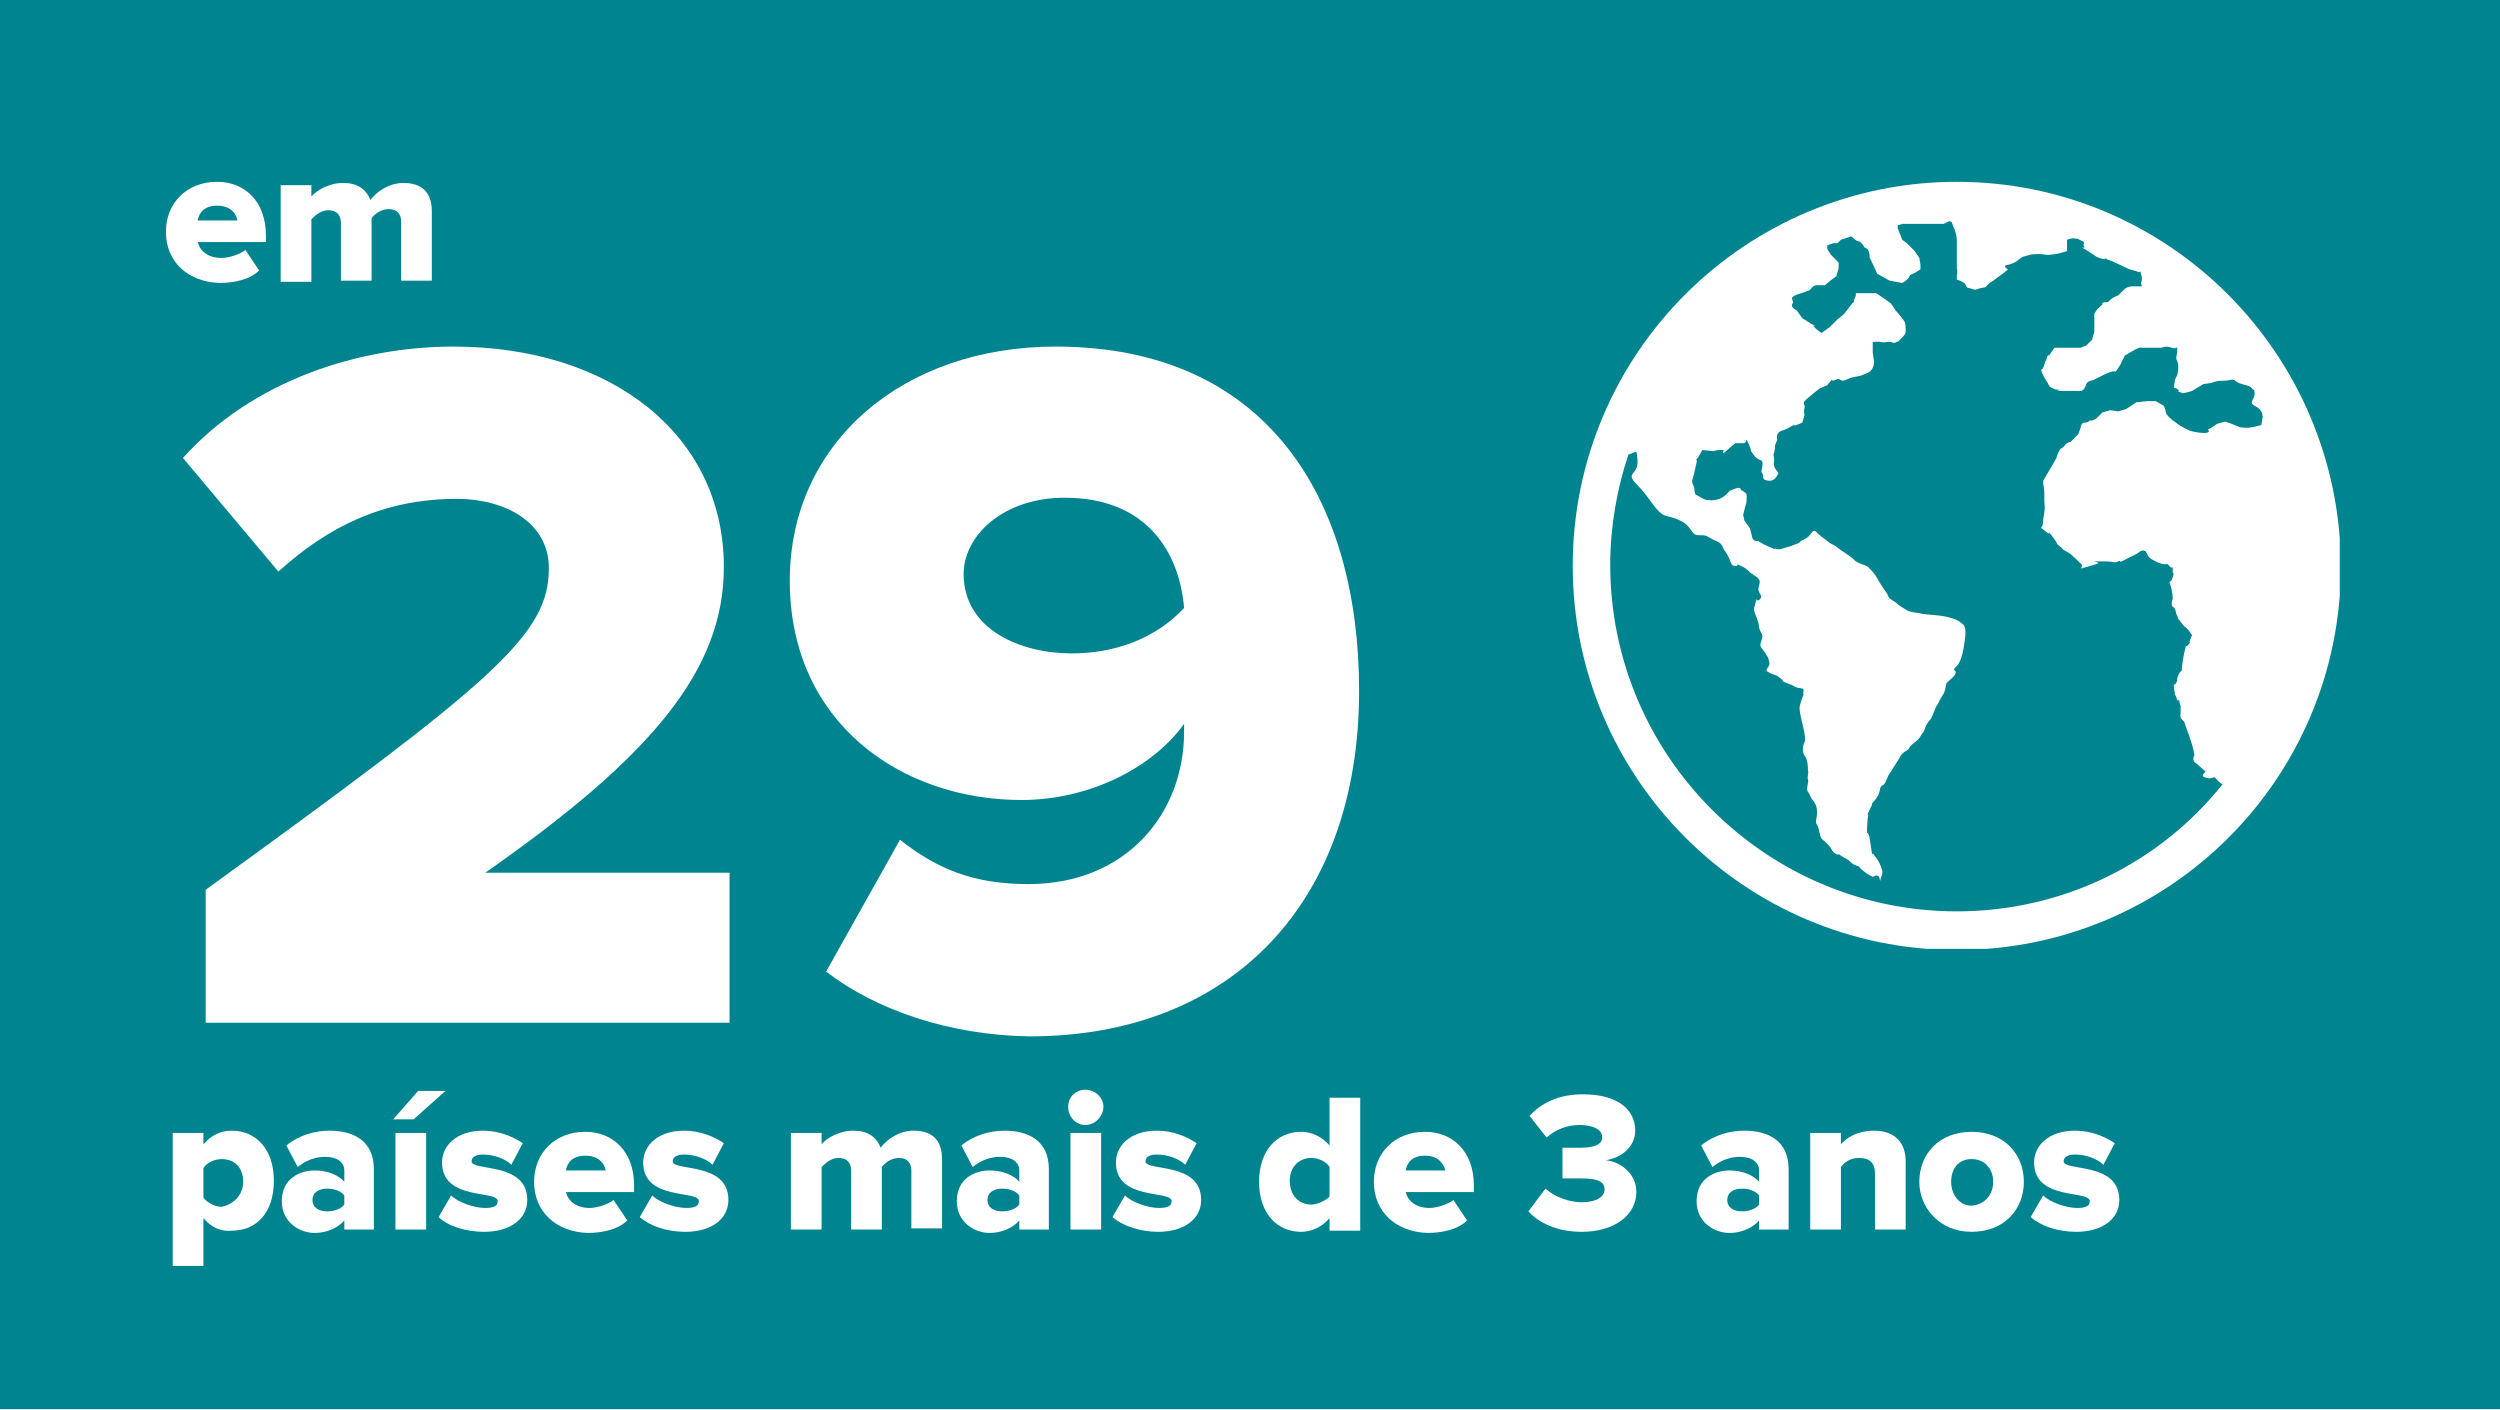
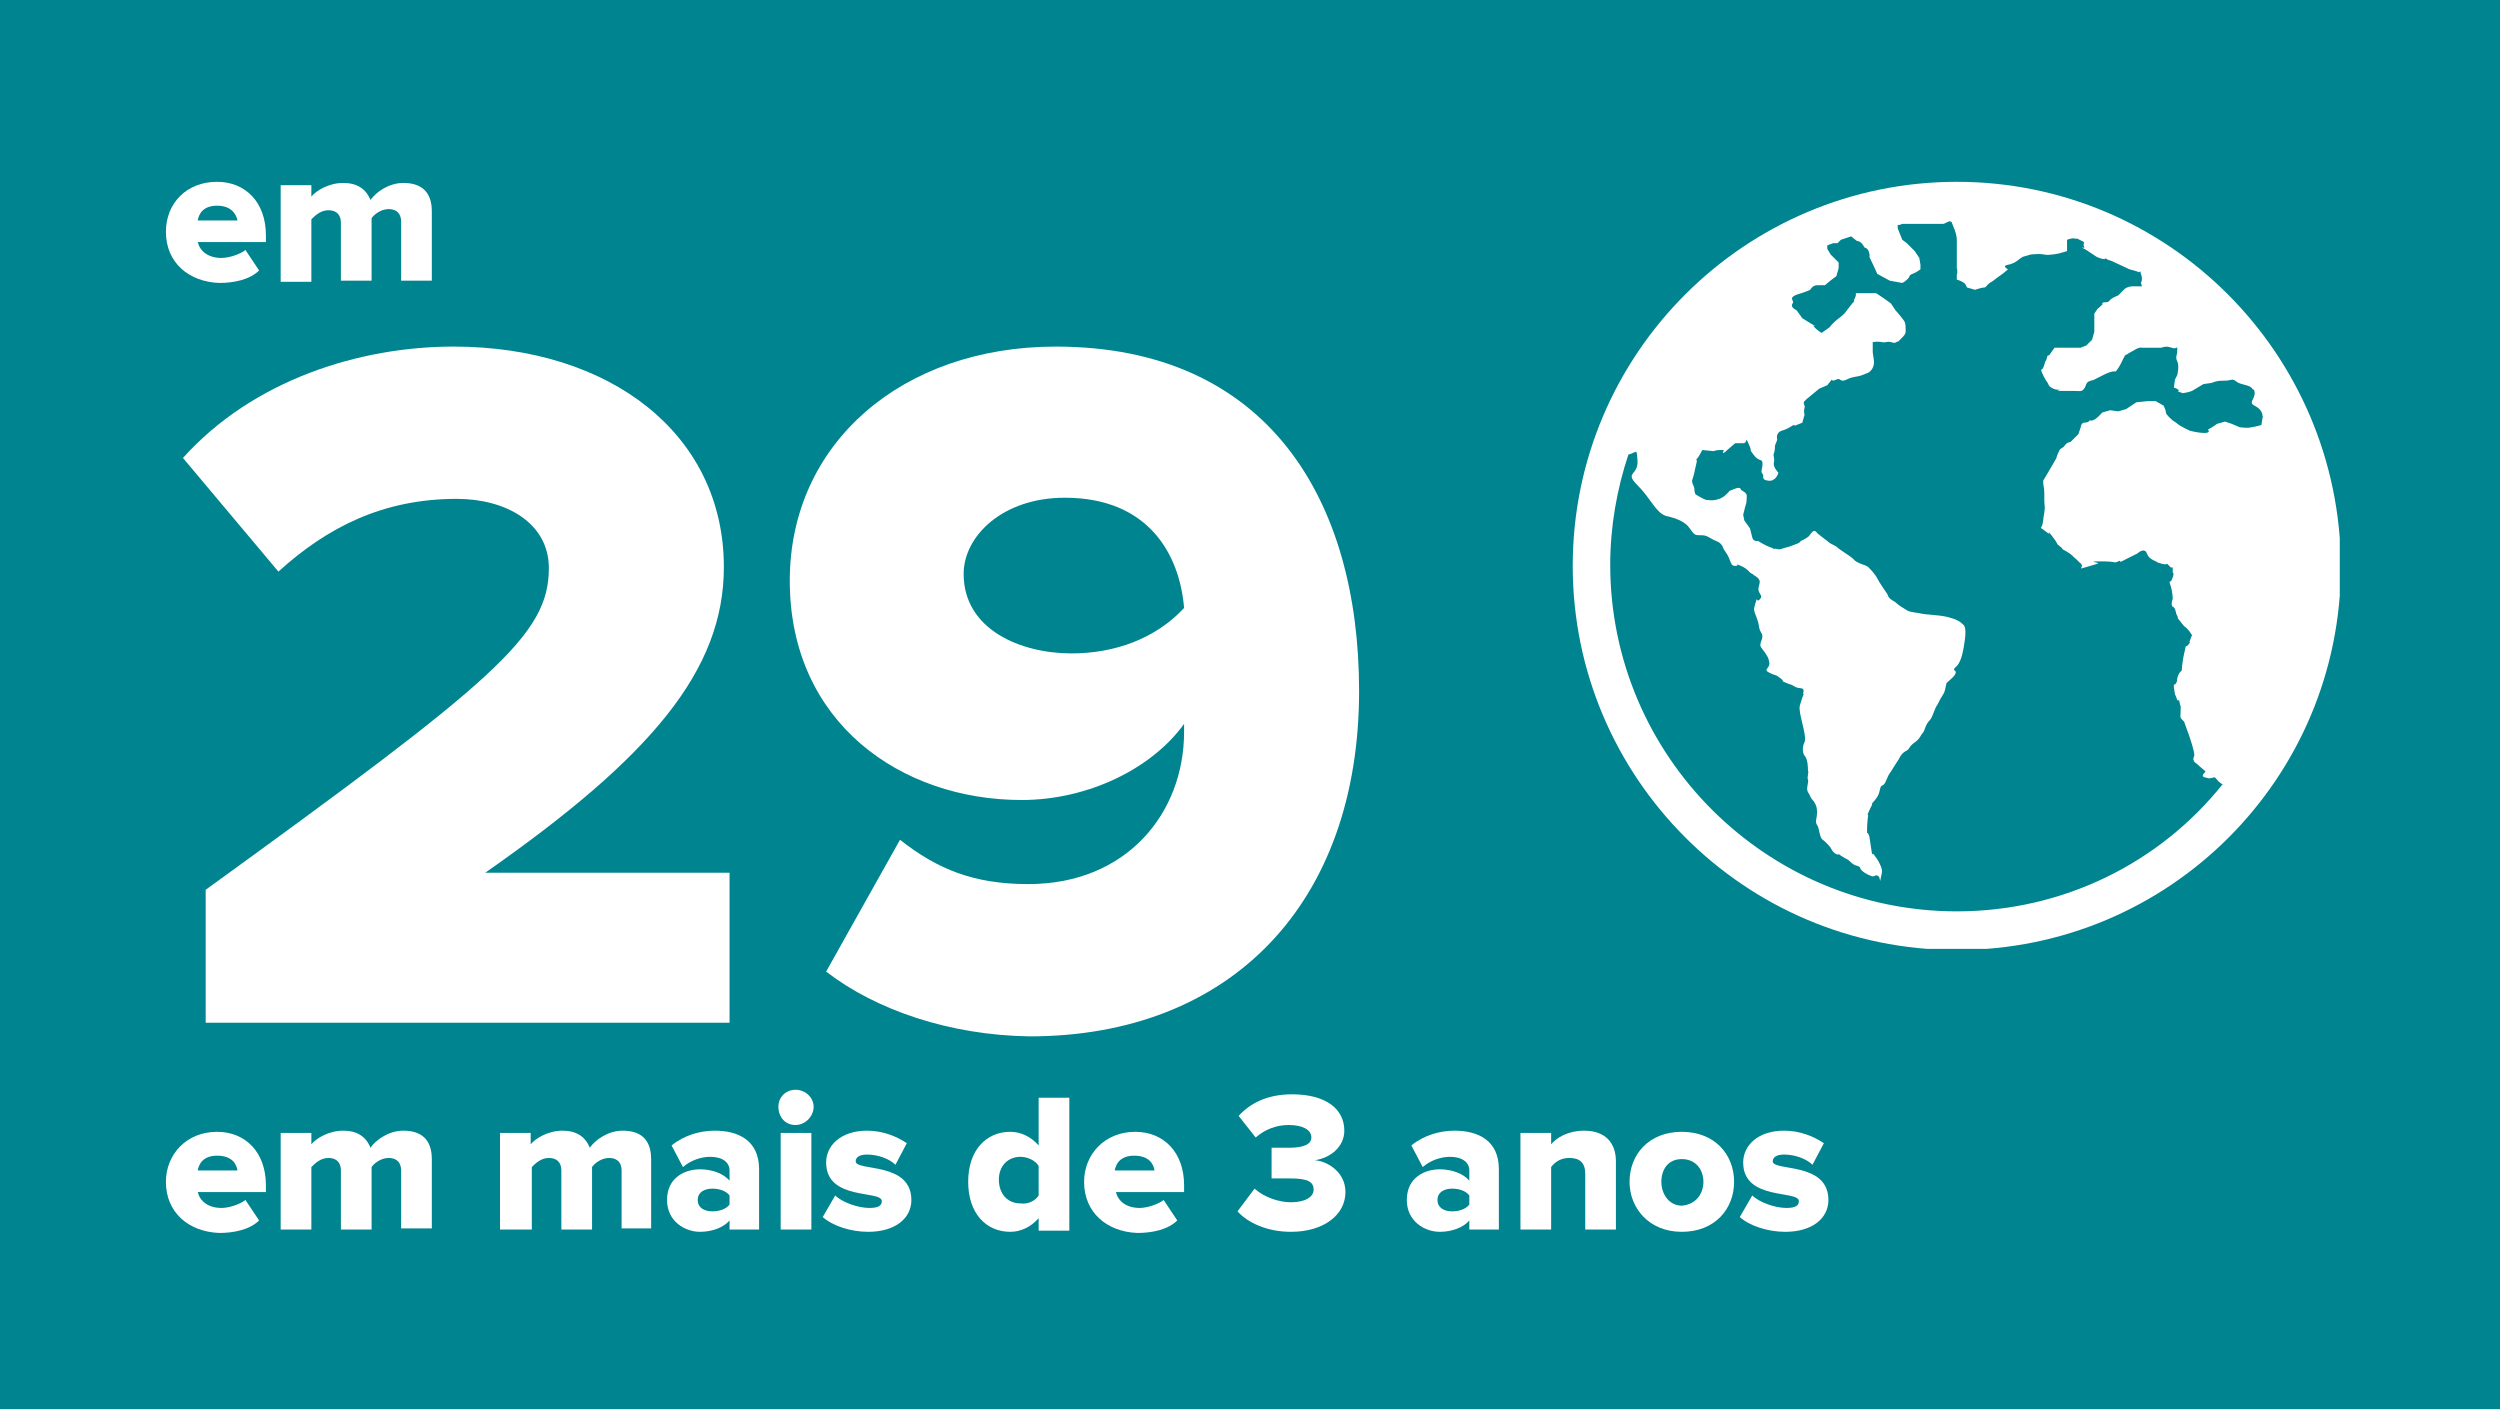
- <svg xmlns="http://www.w3.org/2000/svg" xmlns:xlink="http://www.w3.org/1999/xlink" version="1.1" id="Layer_1" x="0px" y="0px" viewBox="0 0 220 124" style="enable-background:new 0 0 220 124;" xml:space="preserve">
-   <style type="text/css">
- 	.st0{fill:#008590;}
- 	.st1{fill:#FFFFFF;}
- 	.st2{clip-path:url(#SVGID_2_);fill:#FFFFFF;}
- </style>
-   <rect x="0" class="st0" width="220" height="124" />
+ <svg xmlns="http://www.w3.org/2000/svg" xmlns:xlink="http://www.w3.org/1999/xlink" version="1.1" id="Layer_1" x="0px" y="0px" width="220px" height="124px" viewBox="0 0 220 124" enable-background="new 0 0 220 124" xml:space="preserve">
+   <rect x="0" fill="#008590" width="220" height="124" />
  <g>
-     <path class="st1" d="M18.1,90.1V78.3C43.5,59.9,48.3,55.9,48.3,50c0-4-3.8-6.1-8.1-6.1c-6.5,0-11.4,2.5-15.7,6.4l-8.4-10   c6.2-6.9,15.6-9.8,23.8-9.8c13.8,0,23.8,7.7,23.8,19.4c0,9.1-6.4,16.7-21,26.9h21.5v13.2H18.1z" />
-     <path class="st1" d="M72.7,85.5l6.5-11.6c3.3,2.6,6.5,3.9,11.3,3.9c8.6,0,13.7-6.2,13.7-13.4v-0.7c-2.8,3.9-8.4,6.7-14.3,6.7   c-10.6,0-20.4-6.8-20.4-19.3c0-12.1,9.9-20.6,23.4-20.6c18.6,0,26.7,13.4,26.7,30.3c0,18.7-11.3,30.4-29,30.4   C83.6,91.1,77.1,88.9,72.7,85.5z M104.2,53.5c-0.4-4.8-3.2-9.7-10.5-9.7c-5.5,0-8.9,3.4-8.9,6.7c0,4.9,5,7,9.5,7   C98.1,57.5,101.7,56.2,104.2,53.5z" />
+     <path fill="#FFFFFF" d="M18.1,90.1V78.3C43.5,59.9,48.3,55.9,48.3,50c0-4-3.8-6.1-8.1-6.1c-6.5,0-11.4,2.5-15.7,6.4l-8.4-10   c6.2-6.9,15.6-9.8,23.8-9.8c13.8,0,23.8,7.7,23.8,19.4c0,9.1-6.4,16.7-21,26.9h21.5v13.2H18.1z" />
+     <path fill="#FFFFFF" d="M72.7,85.5l6.5-11.6c3.3,2.6,6.5,3.9,11.3,3.9c8.6,0,13.7-6.2,13.7-13.4v-0.7c-2.8,3.9-8.4,6.7-14.3,6.7   c-10.6,0-20.4-6.8-20.4-19.3c0-12.1,9.9-20.6,23.4-20.6c18.6,0,26.7,13.4,26.7,30.3c0,18.7-11.3,30.4-29,30.4   C83.6,91.1,77.1,88.9,72.7,85.5z M104.2,53.5c-0.4-4.8-3.2-9.7-10.5-9.7c-5.5,0-8.9,3.4-8.9,6.7c0,4.9,5,7,9.5,7   C98.1,57.5,101.7,56.2,104.2,53.5z" />
  </g>
  <g>
-     <path class="st1" d="M14.6,20.4c0-2.5,1.8-4.4,4.5-4.4c2.5,0,4.3,1.8,4.3,4.7v0.6h-6c0.2,0.8,0.9,1.4,2.1,1.4   c0.6,0,1.6-0.3,2.1-0.7l1.2,1.8c-0.8,0.8-2.2,1.1-3.5,1.1C16.6,24.8,14.6,23.1,14.6,20.4z M19.1,18.1c-1.2,0-1.6,0.7-1.7,1.3h3.5   C20.8,18.9,20.4,18.1,19.1,18.1z" />
-     <path class="st1" d="M35.3,24.6v-5.1c0-0.6-0.3-1.1-1.1-1.1c-0.7,0-1.3,0.5-1.5,0.8v5.5h-2.7v-5.1c0-0.6-0.3-1.1-1.1-1.1   c-0.7,0-1.2,0.5-1.5,0.8v5.5h-2.7v-8.5h2.7v1c0.4-0.5,1.5-1.2,2.8-1.2c1.2,0,2,0.5,2.4,1.5c0.5-0.7,1.6-1.5,2.9-1.5   c1.6,0,2.5,0.8,2.5,2.5v6.1H35.3z" />
+     <path fill="#FFFFFF" d="M14.6,20.4c0-2.5,1.8-4.4,4.5-4.4c2.5,0,4.3,1.8,4.3,4.7v0.6h-6c0.2,0.8,0.9,1.4,2.1,1.4   c0.6,0,1.6-0.3,2.1-0.7l1.2,1.8c-0.8,0.8-2.2,1.1-3.5,1.1C16.6,24.8,14.6,23.1,14.6,20.4z M19.1,18.1c-1.2,0-1.6,0.7-1.7,1.3h3.5   C20.8,18.9,20.4,18.1,19.1,18.1z" />
+     <path fill="#FFFFFF" d="M35.3,24.6v-5.1c0-0.6-0.3-1.1-1.1-1.1c-0.7,0-1.3,0.5-1.5,0.8v5.5h-2.7v-5.1c0-0.6-0.3-1.1-1.1-1.1   c-0.7,0-1.2,0.5-1.5,0.8v5.5h-2.7v-8.5h2.7v1c0.4-0.5,1.5-1.2,2.8-1.2c1.2,0,2,0.5,2.4,1.5c0.5-0.7,1.6-1.5,2.9-1.5   c1.6,0,2.5,0.8,2.5,2.5v6.1H35.3z" />
  </g>
  <g>
-     <path class="st1" d="M17.9,107.2v4.2h-2.7V99.7h2.7v1c0.7-0.8,1.5-1.2,2.5-1.2c2.1,0,3.7,1.6,3.7,4.4c0,2.9-1.6,4.4-3.7,4.4   C19.4,108.4,18.6,108,17.9,107.2z M21.4,104c0-1.3-0.8-2-1.9-2c-0.6,0-1.3,0.3-1.6,0.8v2.6c0.3,0.4,1,0.8,1.6,0.8   C20.5,106,21.4,105.2,21.4,104z" />
-     <path class="st1" d="M30.3,108.2v-0.8c-0.5,0.6-1.5,1.1-2.6,1.1c-1.3,0-2.9-0.9-2.9-2.8c0-2,1.6-2.7,2.9-2.7c1.1,0,2.1,0.4,2.6,1   V103c0-0.7-0.6-1.2-1.7-1.2c-0.8,0-1.7,0.3-2.4,0.9l-1-1.9c1.1-0.9,2.5-1.3,3.8-1.3c2,0,3.9,0.8,3.9,3.4v5.3H30.3z M30.3,106v-0.8   c-0.3-0.4-0.9-0.6-1.5-0.6c-0.7,0-1.3,0.3-1.3,1s0.6,1,1.3,1C29.4,106.6,30,106.4,30.3,106z" />
-     <path class="st1" d="M36.4,98.5h-1.8l2.2-2.5h2.4L36.4,98.5z M34.8,108.2v-8.5h2.7v8.5H34.8z" />
-     <path class="st1" d="M38.6,107.1l1.1-1.9c0.6,0.6,2,1.1,3,1.1c0.8,0,1.1-0.2,1.1-0.6c0-1-4.9,0-4.9-3.4c0-1.5,1.3-2.8,3.6-2.8   c1.4,0,2.6,0.5,3.5,1.1l-1,1.9c-0.5-0.5-1.5-0.9-2.5-0.9c-0.6,0-1,0.2-1,0.6c0,0.9,4.9,0,4.9,3.4c0,1.6-1.4,2.8-3.8,2.8   C41,108.4,39.4,107.9,38.6,107.1z" />
-     <path class="st1" d="M47,104c0-2.5,1.8-4.4,4.5-4.4c2.5,0,4.3,1.8,4.3,4.7v0.6h-6c0.2,0.8,0.9,1.4,2.1,1.4c0.6,0,1.6-0.3,2.1-0.7   l1.2,1.8c-0.8,0.8-2.2,1.1-3.5,1.1C49,108.4,47,106.7,47,104z M51.5,101.7c-1.2,0-1.6,0.7-1.7,1.3h3.5   C53.2,102.4,52.7,101.7,51.5,101.7z" />
-     <path class="st1" d="M56.3,107.1l1.1-1.9c0.6,0.6,2,1.1,3,1.1c0.8,0,1.1-0.2,1.1-0.6c0-1-4.9,0-4.9-3.4c0-1.5,1.3-2.8,3.6-2.8   c1.4,0,2.6,0.5,3.5,1.1l-1,1.9c-0.5-0.5-1.5-0.9-2.5-0.9c-0.6,0-1,0.2-1,0.6c0,0.9,4.9,0,4.9,3.4c0,1.6-1.4,2.8-3.8,2.8   C58.7,108.4,57.2,107.9,56.3,107.1z" />
-     <path class="st1" d="M80.2,108.2V103c0-0.6-0.3-1.1-1.1-1.1c-0.7,0-1.3,0.5-1.5,0.8v5.5h-2.7V103c0-0.6-0.3-1.1-1.1-1.1   c-0.7,0-1.2,0.5-1.5,0.8v5.5h-2.7v-8.5h2.7v1c0.4-0.5,1.5-1.2,2.8-1.2c1.2,0,2,0.5,2.4,1.5c0.5-0.7,1.6-1.5,2.9-1.5   c1.6,0,2.5,0.8,2.5,2.5v6.1H80.2z" />
-     <path class="st1" d="M89.7,108.2v-0.8c-0.5,0.6-1.5,1.1-2.6,1.1c-1.3,0-2.9-0.9-2.9-2.8c0-2,1.6-2.7,2.9-2.7c1.1,0,2.1,0.4,2.6,1   V103c0-0.7-0.6-1.2-1.7-1.2c-0.8,0-1.7,0.3-2.4,0.9l-1-1.9c1.1-0.9,2.5-1.3,3.8-1.3c2,0,3.9,0.8,3.9,3.4v5.3H89.7z M89.7,106v-0.8   c-0.3-0.4-0.9-0.6-1.5-0.6c-0.7,0-1.3,0.3-1.3,1s0.6,1,1.3,1C88.8,106.6,89.4,106.4,89.7,106z" />
-     <path class="st1" d="M94,97.4c0-0.9,0.7-1.5,1.5-1.5c0.9,0,1.6,0.7,1.6,1.5S96.4,99,95.5,99C94.7,99,94,98.3,94,97.4z M94.2,108.2   v-8.5h2.7v8.5H94.2z" />
-     <path class="st1" d="M97.9,107.1l1.1-1.9c0.6,0.6,2,1.1,3,1.1c0.8,0,1.1-0.2,1.1-0.6c0-1-4.9,0-4.9-3.4c0-1.5,1.3-2.8,3.6-2.8   c1.4,0,2.6,0.5,3.5,1.1l-1,1.9c-0.5-0.5-1.5-0.9-2.5-0.9c-0.6,0-1,0.2-1,0.6c0,0.9,4.9,0,4.9,3.4c0,1.6-1.4,2.8-3.8,2.8   C100.4,108.4,98.8,107.9,97.9,107.1z" />
-     <path class="st1" d="M117,108.2v-1c-0.7,0.8-1.6,1.2-2.5,1.2c-2.1,0-3.7-1.6-3.7-4.4c0-2.8,1.6-4.4,3.7-4.4c0.9,0,1.8,0.4,2.5,1.2   v-4.2h2.7v11.7H117z M117,105.3v-2.6c-0.3-0.5-1-0.8-1.6-0.8c-1.1,0-1.9,0.8-1.9,2c0,1.3,0.8,2.1,1.9,2.1   C115.9,106,116.6,105.7,117,105.3z" />
-     <path class="st1" d="M120.9,104c0-2.5,1.8-4.4,4.5-4.4c2.5,0,4.3,1.8,4.3,4.7v0.6h-6c0.2,0.8,0.9,1.4,2.1,1.4   c0.6,0,1.6-0.3,2.1-0.7l1.2,1.8c-0.8,0.8-2.2,1.1-3.5,1.1C122.9,108.4,120.9,106.7,120.9,104z M125.4,101.7c-1.2,0-1.6,0.7-1.7,1.3   h3.5C127,102.4,126.6,101.7,125.4,101.7z" />
-     <path class="st1" d="M134.5,106.6l1.5-2c0.9,0.8,2.2,1.2,3.2,1.2c1.3,0,2-0.5,2-1.1c0-0.7-0.5-1-2.1-1c-0.5,0-1.4,0-1.6,0V101   c0.2,0,1.1,0,1.6,0c1.2,0,1.9-0.3,1.9-0.9c0-0.7-0.8-1.1-2-1.1c-1.1,0-2.1,0.4-2.9,1.1l-1.5-1.9c1-1.1,2.5-1.9,4.7-1.9   c3,0,4.6,1.3,4.6,3.2c0,1.4-1.2,2.4-2.6,2.6c1.2,0.1,2.7,1.1,2.7,2.8c0,2-1.9,3.5-4.8,3.5C137,108.4,135.4,107.6,134.5,106.6z" />
-     <path class="st1" d="M154.8,108.2v-0.8c-0.5,0.6-1.5,1.1-2.6,1.1c-1.3,0-2.9-0.9-2.9-2.8c0-2,1.6-2.7,2.9-2.7c1.1,0,2.1,0.4,2.6,1   V103c0-0.7-0.6-1.2-1.7-1.2c-0.8,0-1.7,0.3-2.4,0.9l-1-1.9c1.1-0.9,2.5-1.3,3.8-1.3c2,0,3.9,0.8,3.9,3.4v5.3H154.8z M154.8,106   v-0.8c-0.3-0.4-0.9-0.6-1.5-0.6c-0.7,0-1.3,0.3-1.3,1s0.6,1,1.3,1C153.9,106.6,154.5,106.4,154.8,106z" />
-     <path class="st1" d="M165,108.2v-4.9c0-1-0.5-1.4-1.4-1.4c-0.8,0-1.3,0.4-1.6,0.8v5.5h-2.7v-8.5h2.7v1c0.5-0.6,1.5-1.2,2.9-1.2   c1.9,0,2.8,1.1,2.8,2.7v6H165z" />
-     <path class="st1" d="M168.9,104c0-2.4,1.7-4.4,4.6-4.4c2.9,0,4.6,2,4.6,4.4c0,2.4-1.7,4.4-4.6,4.4   C170.7,108.4,168.9,106.3,168.9,104z M175.4,104c0-1.1-0.7-2-1.9-2c-1.2,0-1.8,0.9-1.8,2c0,1.1,0.7,2.1,1.8,2.1   C174.7,106,175.4,105.1,175.4,104z" />
-     <path class="st1" d="M178.7,107.1l1.1-1.9c0.6,0.6,2,1.1,3,1.1c0.8,0,1.1-0.2,1.1-0.6c0-1-4.9,0-4.9-3.4c0-1.5,1.3-2.8,3.6-2.8   c1.4,0,2.6,0.5,3.5,1.1l-1,1.9c-0.5-0.5-1.5-0.9-2.5-0.9c-0.6,0-1,0.2-1,0.6c0,0.9,4.9,0,4.9,3.4c0,1.6-1.4,2.8-3.8,2.8   C181.1,108.4,179.6,107.9,178.7,107.1z" />
+     <path fill="#FFFFFF" d="M14.6,104c0-2.4,1.8-4.4,4.5-4.4c2.5,0,4.3,1.8,4.3,4.7v0.6h-6c0.2,0.8,0.9,1.4,2.1,1.4   c0.6,0,1.6-0.3,2.1-0.7l1.2,1.8c-0.8,0.8-2.2,1.1-3.5,1.1C16.6,108.4,14.6,106.7,14.6,104z M19.1,101.7c-1.2,0-1.6,0.7-1.7,1.3h3.5   C20.8,102.4,20.4,101.7,19.1,101.7z" />
+     <path fill="#FFFFFF" d="M35.3,108.2V103c0-0.6-0.3-1.1-1.1-1.1c-0.7,0-1.3,0.5-1.5,0.8v5.5h-2.7V103c0-0.6-0.3-1.1-1.1-1.1   c-0.7,0-1.2,0.5-1.5,0.8v5.5h-2.7v-8.5h2.7v1c0.4-0.5,1.5-1.2,2.8-1.2c1.2,0,2,0.5,2.4,1.5c0.5-0.7,1.6-1.5,2.9-1.5   c1.6,0,2.5,0.8,2.5,2.5v6.1H35.3z" />
+     <path fill="#FFFFFF" d="M54.7,108.2V103c0-0.6-0.3-1.1-1.1-1.1c-0.7,0-1.3,0.5-1.5,0.8v5.5h-2.7V103c0-0.6-0.3-1.1-1.1-1.1   c-0.7,0-1.2,0.5-1.5,0.8v5.5H44v-8.5h2.7v1c0.4-0.5,1.5-1.2,2.8-1.2c1.2,0,2,0.5,2.4,1.5c0.5-0.7,1.6-1.5,2.9-1.5   c1.6,0,2.5,0.8,2.5,2.5v6.1H54.7z" />
+     <path fill="#FFFFFF" d="M64.2,108.2v-0.8c-0.5,0.6-1.5,1-2.6,1c-1.3,0-2.9-0.9-2.9-2.8c0-2,1.6-2.7,2.9-2.7c1.1,0,2.1,0.4,2.6,1   V103c0-0.7-0.6-1.2-1.7-1.2c-0.8,0-1.7,0.3-2.4,0.9l-1-1.9c1.1-0.9,2.5-1.3,3.8-1.3c2,0,3.9,0.8,3.9,3.4v5.3H64.2z M64.2,106v-0.8   c-0.3-0.4-0.9-0.6-1.5-0.6c-0.7,0-1.3,0.3-1.3,1s0.6,1,1.3,1C63.3,106.6,63.9,106.4,64.2,106z" />
+     <path fill="#FFFFFF" d="M68.5,97.4c0-0.9,0.7-1.5,1.5-1.5c0.9,0,1.6,0.7,1.6,1.5S70.9,99,70,99C69.1,99,68.5,98.3,68.5,97.4z    M68.7,108.2v-8.5h2.7v8.5H68.7z" />
+     <path fill="#FFFFFF" d="M72.4,107.1l1.1-1.9c0.6,0.6,2,1.1,3,1.1c0.8,0,1.1-0.2,1.1-0.6c0-1-4.9,0-4.9-3.4c0-1.5,1.3-2.8,3.6-2.8   c1.4,0,2.6,0.5,3.5,1.1l-1,1.9c-0.5-0.5-1.5-0.9-2.5-0.9c-0.6,0-1,0.2-1,0.6c0,0.9,4.9,0,4.9,3.4c0,1.6-1.4,2.8-3.8,2.8   C74.9,108.4,73.3,107.9,72.4,107.1z" />
+     <path fill="#FFFFFF" d="M91.4,108.2v-1c-0.7,0.8-1.6,1.2-2.5,1.2c-2.1,0-3.7-1.6-3.7-4.4c0-2.8,1.6-4.4,3.7-4.4   c0.9,0,1.8,0.4,2.5,1.2v-4.2h2.7v11.7H91.4z M91.4,105.2v-2.6c-0.3-0.5-1-0.8-1.6-0.8c-1.1,0-1.9,0.8-1.9,2c0,1.3,0.8,2.1,1.9,2.1   C90.4,106,91.1,105.7,91.4,105.2z" />
+     <path fill="#FFFFFF" d="M95.4,104c0-2.4,1.8-4.4,4.5-4.4c2.5,0,4.3,1.8,4.3,4.7v0.6h-6c0.2,0.8,0.9,1.4,2.1,1.4   c0.6,0,1.6-0.3,2.1-0.7l1.2,1.8c-0.8,0.8-2.2,1.1-3.5,1.1C97.4,108.4,95.4,106.7,95.4,104z M99.8,101.7c-1.2,0-1.6,0.7-1.7,1.3h3.5   C101.5,102.4,101.1,101.7,99.8,101.7z" />
+     <path fill="#FFFFFF" d="M108.9,106.6l1.5-2c0.9,0.8,2.2,1.2,3.2,1.2c1.3,0,2-0.5,2-1.1c0-0.7-0.5-1-2.1-1c-0.5,0-1.4,0-1.6,0V101   c0.2,0,1.1,0,1.6,0c1.2,0,1.9-0.3,1.9-0.9c0-0.7-0.8-1.1-2-1.1c-1.1,0-2.1,0.4-2.9,1.1l-1.5-1.9c1-1.1,2.5-1.9,4.7-1.9   c3,0,4.6,1.3,4.6,3.2c0,1.4-1.2,2.4-2.6,2.6c1.2,0.1,2.7,1.1,2.7,2.8c0,2-1.9,3.5-4.8,3.5C111.5,108.4,109.8,107.6,108.9,106.6z" />
+     <path fill="#FFFFFF" d="M129.3,108.2v-0.8c-0.5,0.6-1.5,1-2.6,1c-1.3,0-2.9-0.9-2.9-2.8c0-2,1.6-2.7,2.9-2.7c1.1,0,2.1,0.4,2.6,1   V103c0-0.7-0.6-1.2-1.7-1.2c-0.8,0-1.7,0.3-2.4,0.9l-1-1.9c1.1-0.9,2.5-1.3,3.8-1.3c2,0,3.9,0.8,3.9,3.4v5.3H129.3z M129.3,106   v-0.8c-0.3-0.4-0.9-0.6-1.5-0.6c-0.7,0-1.3,0.3-1.3,1s0.6,1,1.3,1C128.4,106.6,129,106.4,129.3,106z" />
+     <path fill="#FFFFFF" d="M139.5,108.2v-4.9c0-1-0.5-1.4-1.4-1.4c-0.8,0-1.3,0.4-1.6,0.8v5.5h-2.7v-8.5h2.7v1   c0.5-0.6,1.5-1.2,2.9-1.2c1.9,0,2.8,1.1,2.8,2.7v6H139.5z" />
+     <path fill="#FFFFFF" d="M143.4,104c0-2.4,1.7-4.4,4.6-4.4c2.9,0,4.6,2,4.6,4.4c0,2.4-1.7,4.4-4.6,4.4   C145.1,108.4,143.4,106.3,143.4,104z M149.9,104c0-1.1-0.7-2-1.9-2c-1.2,0-1.8,0.9-1.8,2c0,1.1,0.7,2.1,1.8,2.1   C149.2,106,149.9,105.1,149.9,104z" />
+     <path fill="#FFFFFF" d="M153.1,107.1l1.1-1.9c0.6,0.6,2,1.1,3,1.1c0.8,0,1.1-0.2,1.1-0.6c0-1-4.9,0-4.9-3.4c0-1.5,1.3-2.8,3.6-2.8   c1.4,0,2.6,0.5,3.5,1.1l-1,1.9c-0.5-0.5-1.5-0.9-2.5-0.9c-0.6,0-1,0.2-1,0.6c0,0.9,4.9,0,4.9,3.4c0,1.6-1.4,2.8-3.8,2.8   C155.6,108.4,154,107.9,153.1,107.1z" />
  </g>
  <g>
    <defs>
      <rect id="SVGID_1_" x="138.4" y="16" width="67.5" height="67.5" />
    </defs>
    <clipPath id="SVGID_2_">
-       <use xlink:href="#SVGID_1_" style="overflow:visible;" />
+       <use xlink:href="#SVGID_1_" overflow="visible" />
    </clipPath>
-     <path class="st2" d="M172.2,16c-18.6,0-33.8,15.1-33.8,33.8c0,18.6,15.1,33.8,33.8,33.8s33.8-15.1,33.8-33.8   C205.9,31.1,190.8,16,172.2,16 M172.2,80.2c-16.8,0-30.5-13.7-30.5-30.5c0-3.4,0.6-6.7,1.6-9.7c0.8-0.2,0.7-0.6,0.8,0.5   c0.1,1.4-1.2,1,0,2.2c1.2,1.2,1.6,2.4,2.5,2.7c0.9,0.2,1.7,0.5,2.1,1.1c0.4,0.6,0.5,0.6,0.9,0.6c0.5,0,0.5,0,1,0.3   c0.5,0.3,0.7,0.2,1,0.7c0.2,0.4-0.3-0.4,0.2,0.4c0.6,0.8,0.4,1.3,0.9,1.3c0.5,0-0.2-0.3,0.5,0c0.7,0.3,0.7,0.6,1,0.7   c0.2,0.2,0.4,0.2,0.6,0.5c0.2,0.3-0.2,0.7,0,1.1c0.2,0.4,0.3,0.4,0,0.7c-0.3,0.2-0.1-0.4-0.3,0.2c-0.2,0.7-0.2,0.6,0.1,1.4   c0.3,0.8,0.1,0.8,0.4,1.3c0.3,0.5-0.3,0.9,0,1.3c0.3,0.4-0.1-0.1,0.3,0.4c0.3,0.5,0.3,0.4,0.4,0.9c0.1,0.5-0.6,0.6,0,0.9   c0.6,0.3,0.5,0.1,1,0.5c0.5,0.4-0.2,0.1,0.5,0.4c0.7,0.3,0.2,0,0.7,0.3c0.5,0.3,0.9,0,0.8,0.5c-0.1,0.5,0.2-0.2-0.1,0.5   c-0.2,0.7-0.3,0.7-0.2,1.3c0.1,0.7,0.6,2.2,0.4,2.6c-0.2,0.4-0.2,0.9,0,1.2c0.3,0.3,0.3,1.1,0.3,1.3c0.1,0.2-0.1,0.6,0,0.8   c0.1,0.2-0.2,0.8,0,1.1c0.2,0.2,0.2,0.5,0.5,0.8c0.2,0.3,0.3,0.5,0.3,1c0,0.5-0.2,0.8,0,1.1c0.2,0.2,0.2,1.1,0.5,1.3   c0.3,0.2,0.7,0.7,0.7,0.7s0.2,0.5,0.6,0.6c0.3,0.1-0.2-0.3,0.3,0.1c0.6,0.4,0.5,0.2,0.9,0.6c0.4,0.4,0.7,0.2,0.8,0.5   c0.2,0.2,0.7,0.6,1,0.7c0.2,0.2,0.3-0.2,0.6,0c0.2,0.2,0.1,0.7,0.2,0.2c0.2-0.5,0.2-0.6,0-1.1c-0.2-0.5-0.4-0.7-0.6-1   c-0.2-0.3-0.1,0.4-0.2-0.3c-0.1-0.7-0.1-0.7-0.2-1.3c-0.2-0.6-0.2,0-0.2-0.6c0-0.6,0.1-1.3,0.1-1.3s-0.2,0.2,0.2-0.6   c0.4-0.7-0.2,0,0.4-0.7c0.6-0.7,0.3-1.2,0.7-1.3c0.3-0.2,0.3-0.7,0.7-1.2c0.3-0.5,0.7-1.1,0.7-1.1s0.2-0.5,0.6-0.7   c0.4-0.2,0.2-0.3,0.7-0.7c0.6-0.4,0.6-0.7,0.8-0.9c0.2-0.2,0.2-0.7,0.6-1.1c0.3-0.3,0.4-1,0.7-1.4c0.2-0.4,0.3-0.6,0.5-0.9   c0.2-0.3,0.2-0.7,0.3-1c0.2-0.2,0.9-0.7,0.8-1c-0.1-0.2-0.3-0.1,0-0.4c0.4-0.3,0.6-1.1,0.7-1.7c0.1-0.6,0.3-1.7,0-2   c-0.3-0.3-0.6-0.5-1.4-0.7c-0.8-0.2-1.9-0.2-2.3-0.3c-0.4-0.1-1-0.1-1.3-0.3c-0.3-0.2-0.7-0.4-1-0.7c-0.3-0.2-0.6-0.3-0.7-0.7   c-0.2-0.3-0.7-1-0.9-1.4c-0.2-0.4-0.6-0.8-0.8-1c-0.2-0.2-1-0.3-1.3-0.7c-0.3-0.3-1.2-0.8-1.5-1.1c-0.3-0.2-0.5-0.2-0.8-0.5   c-0.3-0.2-0.9-0.7-0.9-0.7s-0.2-0.4-0.5,0c-0.3,0.4-0.2,0.3-0.7,0.6c-0.5,0.2-0.1,0.2-0.7,0.4c-0.5,0.2-0.5,0.2-0.9,0.3   c-0.4,0.1-0.4,0.2-0.8,0.1c-0.4-0.1,0.2,0.2-0.4-0.1c-0.6-0.2-1.2-0.6-1.2-0.6s-0.4,0.1-0.5-0.3c-0.1-0.4-0.2-0.8-0.2-0.8l-0.5-0.7   l-0.1-0.5l0.2-0.8c0,0,0.1-0.2,0.1-0.5c0-0.3,0.1-0.5-0.2-0.7l-0.3-0.2c0,0,0-0.3-0.5-0.1l-0.5,0.2c0,0-0.4,0.5-0.7,0.6   c-0.2,0.1,0.3-0.1-0.2,0.1c-0.6,0.2-0.8,0.1-1.1,0.1c-0.2,0-1-0.5-1-0.5s-0.1-0.2-0.1-0.5c0-0.2-0.2-0.4-0.2-0.7   c0.1-0.3,0.2-0.7,0.2-0.7s0.1-0.5,0.2-0.9c0.1-0.4-0.2-0.1,0.1-0.4c0.2-0.3,0.4-0.7,0.4-0.7l1,0.1c0,0,0.2-0.1,0.6-0.1l0.3,0   c0,0-0.3,0.6,0.3,0l0.7-0.6h0.6c0.6,0.1,0.2-0.8,0.6,0.1c0.4,0.9-0.1,0.2,0.4,0.9c0.5,0.7,0.8,0.3,0.8,0.8c0,0.5-0.2,0.7,0,0.9   c0.2,0.2-0.2,0.5,0.5,0.6c0.7,0.1,0.9-0.7,0.9-0.7s-0.5-0.5-0.4-0.9c0.1-0.4-0.1-0.6,0-0.8c0.1-0.2,0.1-0.7,0.1-0.7l0.2-0.5   c0,0-0.2-0.6,0.4-0.8c0.7-0.2,0.9-0.5,1.1-0.5c0.2,0-0.3,0.2,0.2,0l0.5-0.2l0.2-0.7c0,0-0.1-0.3,0-0.6c0.1-0.2-0.2-0.4,0-0.6   l0.2-0.2l1.1-0.9l0.7-0.3l0.4-0.5c0,0,0,0.2,0.4,0c0.4-0.2,0.3,0.3,0.9,0c0.6-0.3,0.9-0.2,1.4-0.4l0.5-0.2c0,0,0.6-0.3,0.5-1.1   l-0.1-0.7v-0.9c0.9-0.1,0.7,0.1,1.2,0c0.5-0.1,0.6,0.2,0.9,0c0.3-0.2-0.1,0.2,0.3-0.2c0.4-0.4,0.5-0.5,0.5-0.8c0-0.3,0-0.6-0.1-0.8   c-0.1-0.2-0.8-1-0.8-1l-0.4-0.6l-0.7-0.5l-0.6-0.4h-0.9h-0.9c0,0,0.1,0.1-0.1,0.5c-0.2,0.4,0.2,0-0.2,0.4c-0.3,0.4-0.7,0.9-0.7,0.9   s-0.2,0.2-0.6,0.5c-0.3,0.3-0.7,0.7-0.7,0.7l-0.7,0.5c0,0-0.5-0.3-0.7-0.6c-0.2-0.2,0.6,0.2-0.2-0.2l-0.8-0.5l-0.5-0.7   c0,0-0.5-0.2-0.4-0.5l0.1-0.2l-0.1-0.3c0,0-0.1-0.2,0.5-0.4c0.7-0.2,1.1-0.4,1.1-0.4s0.2-0.4,0.6-0.4h0.7c0,0,0.2-0.2,0.6-0.5   l0.4-0.3l0.2-0.7v-0.5l-0.7-0.7l-0.3-0.5v-0.3c0.2-0.1,0.3-0.1,0.5-0.2h0.4l0.3-0.3c0.3-0.1,0.6-0.2,0.9-0.3l0.5,0.4   c0,0,0.3,0,0.5,0.3l0.2,0.3c0,0,0.3,0,0.4,0.5c0.1,0.5-0.1,0.1,0.1,0.5c0.2,0.4,0.6,1.3,0.6,1.3l1.1,0.6l1.1,0.2   c0.4-0.2,0.6-0.5,0.6-0.5s0-0.2,0.3-0.3c0.3-0.1,0.7-0.4,0.7-0.4v-0.4l-0.1-0.6l-0.4-0.6l-0.7-0.7l-0.4-0.3l-0.4-1v-0.3   c0.1,0,0.2,0,0.4-0.1h0.8h0h0.7h1.7h0.4c0.2,0,0.7-0.5,0.8,0l0.2,0.5c0.2,0.5,0.2,0.9,0.2,0.9v1.7l0,0.8c0,0,0.1,0.2,0,0.6l0,0.4   c0,0,0.7,0.2,0.8,0.5l0.1,0.2l0.7,0.2c0,0,0.6-0.2,0.8-0.2c0.2,0,0.2-0.2,0.5-0.4c0.3-0.2,0.2-0.1,0.7-0.5c0.6-0.4,0.9-0.7,0.9-0.7   s-0.6-0.3,0-0.4c0.6-0.1,1-0.5,1-0.5l0.3-0.2l0.7-0.2c0,0,0.7-0.1,1.2,0c0.4,0.1,1.3-0.1,1.3-0.1l0.7-0.2v-0.7v-0.3   c0,0,0.5-0.2,0.7-0.1l0.2,0c0.2,0.1,0.4,0.2,0.6,0.3c0,0.1-0.1,0.2,0,0.4c0.2,0.3-0.7-0.2,0.2,0.3l0.9,0.6c0,0,0.4,0.2,0.7,0.2   c0.2,0-0.2-0.2,0.2,0l0,0l0,0c0.1,0.1,0.3,0.1,0.5,0.2l1.5,0.7c0,0,0.4,0.1,0.7,0.2c0.3,0.2,0.2-0.3,0.3,0.2c0.2,0.5,0,0.8,0,0.8   l0.1,0.3h-0.9c0,0-0.3,0-0.6,0.2l-0.2,0.2l-0.4,0.4c0,0-0.6,0.2-0.8,0.5c-0.2,0.2-0.5,0-0.6,0.2c-0.1,0.2,0.3-0.2-0.1,0.2   c-0.4,0.4-0.2,0.1-0.4,0.4l-0.2,0.3v0.7v0.9l-0.2,0.7l-0.5,0.5l-0.5,0.2h-0.8h-0.8h-0.7l-0.5,0.7c0,0-0.1-0.2-0.2,0.3   c-0.2,0.5,0-0.2-0.2,0.5c-0.2,0.7-0.4,0.2-0.2,0.7c0.2,0.5,0.5,0.9,0.5,0.9s0.1,0.3,0.3,0.4c0.2,0.1,0.3,0.2,0.7,0.2   s-0.7,0.1,0.3,0.1h1c0.5,0,0.7,0.1,0.9-0.2c0.2-0.2,0.1-0.6,0.6-0.7c0.5-0.2-0.3,0.2,0.5-0.2c0.8-0.4-0.2,0.1,0.8-0.4   c1.1-0.5,0.7,0.1,1.1-0.5c0.4-0.6,0.5-1.1,0.7-1.2c0.2-0.1-0.2,0.2,0.2-0.1c0.4-0.2,0.9-0.6,1.2-0.5l0.1,0c0,0,0.2,0,0.6,0h1   c0,0,0.4-0.2,0.9,0s0.5-0.3,0.5,0.2c0,0.5-0.2,0.6,0,1c0.2,0.4,0,1.2,0,1.2l-0.2,0.4l-0.1,0.7c0,0,0.3,0.1,0.4,0.2   c0.1,0.2-0.2,0.1,0.1,0.2l0.3,0.1l0.5-0.1l0.3-0.1l1-0.6l0.7-0.1c0.5-0.2,0.7-0.2,1.2-0.2c0.4,0,0.6-0.2,0.9,0   c0.3,0.2-0.2-0.1,0.3,0.2c0.5,0.2,1,0.2,1.2,0.5c0.2,0.3,0.1-0.2,0.2,0.3c0.1,0.6-0.6,0.9,0,1.2c0.6,0.3,0.7,0.7,0.7,0.9   c0,0.2,0.1-0.3,0,0.2l-0.1,0.6c0,0-0.7,0.2-0.9,0.2c-0.2,0.1-1,0-1,0l-0.7-0.3l-0.6-0.2l-0.7,0.2c-0.4,0.3-0.8,0.5-0.8,0.5   s0.3,0.3-0.3,0.3c-0.7,0-1.3-0.2-1.3-0.2s-0.9-0.4-1.2-0.7l-0.3-0.2c0,0-0.6-0.5-0.6-0.7c0-0.2-0.2-0.6-0.2-0.6l-0.7-0.4H189   l-1,0.1l-0.9,0.6l-0.7,0.2l-0.7-0.1l-0.7,0.2c0,0-0.6,0.7-0.9,0.7c-0.3,0.1,0-0.2-0.3,0.1c-0.3,0.2-0.6-0.1-0.7,0.5l-0.2,0.6   c0,0-0.2,0.2-0.5,0.5l-0.2,0.2c0,0-0.3,0-0.5,0.3c-0.2,0.3-0.4,0.2-0.5,0.5c-0.1,0.2,0.2-0.4-0.1,0.2c-0.3,0.7,0.1,0-0.3,0.7   c-0.4,0.7-1,1.7-1,1.7c0,0.6,0.1,0.5,0.1,1.1v0.3v0v0.3c0,0.7,0.1,0.4,0,1.1c-0.1,0.7,0-0.2-0.1,0.7c0,0.8-0.4,0.5,0,0.8   c0.4,0.3,0,0,0.4,0.3c0.4,0.3-0.3-0.6,0.4,0.3c0.7,0.9,0.2,0.5,0.7,0.9c0.5,0.4-0.2,0,0.5,0.4c0.7,0.4,0.6,0.5,0.9,0.7   c0.3,0.3-0.2-0.2,0.3,0.3c0.6,0.4-0.4,0.7,0.6,0.4c1-0.3,0.7-0.2,1-0.3c0.3-0.2-1.2-0.2,0.3-0.2c1.5,0,1.1,0.2,1.5,0   c0.4-0.2-0.2,0.3,0.7-0.2l1-0.5c0,0,0.4-0.4,0.7-0.2c0.2,0.2,0.1,0.5,0.7,0.8c0.7,0.3,0,0.1,0.7,0.3c0.7,0.2,0.3-0.2,0.7,0.2   c0.3,0.4,0.3-0.2,0.3,0.4c0,0.6,0.2-0.1,0,0.6c-0.2,0.7-0.4,0.1-0.2,0.7c0.2,0.6,0.2,1.2,0.2,1.2s-0.2,0.5,0,0.7   c0.2,0.2-0.1-0.3,0.2,0.2c0.2,0.6,0,0.2,0.2,0.6c0.2,0.4-0.2-0.1,0.2,0.4l0.4,0.5c0,0,0.3,0.2,0.5,0.5l0.2,0.3c0,0-0.1,0.2-0.2,0.5   c-0.1,0.3,0.2-0.1-0.1,0.3c-0.3,0.4-0.2-0.1-0.3,0.4C192,58.3,192,59,192,59s-0.3,0.2-0.4,0.7c-0.1,0.4,0.1,0-0.1,0.4   c-0.2,0.4-0.2-0.2-0.2,0.4l0.1,0.6c0,0,0.1,0.2,0.2,0.5c0.2,0.2,0.1-0.3,0.2,0.2c0.1,0.6,0.1,0,0.1,0.6c0,0.6-0.1,0.7,0.1,0.9   l0.2,0.2l0.5,1.4c0,0,0.4,1.2,0.4,1.5c0,0.2-0.2,0.3,0,0.6c0.2,0.2-0.6-0.4,0.2,0.2l0.8,0.7c0,0-0.5,0.4-0.1,0.5l0.4,0.1l0.5-0.1   c0.5,0.5,0.1,0.2,0.5,0.5c0.1,0.1,0.2,0.1,0.2,0.1C190.1,75.9,181.6,80.2,172.2,80.2" />
+     <path clip-path="url(#SVGID_2_)" fill="#FFFFFF" d="M172.2,16c-18.6,0-33.8,15.1-33.8,33.8c0,18.6,15.1,33.8,33.8,33.8   s33.8-15.1,33.8-33.8C205.9,31.1,190.8,16,172.2,16 M172.2,80.2c-16.8,0-30.5-13.7-30.5-30.5c0-3.4,0.6-6.7,1.6-9.7   c0.8-0.2,0.7-0.6,0.8,0.5c0.1,1.4-1.2,1,0,2.2c1.2,1.2,1.6,2.4,2.5,2.7c0.9,0.2,1.7,0.5,2.1,1.1c0.4,0.6,0.5,0.6,0.9,0.6   s0.5,0,1,0.3c0.5,0.3,0.7,0.2,1,0.7c0.2,0.4-0.3-0.4,0.2,0.4c0.6,0.8,0.4,1.3,0.9,1.3c0.5,0-0.2-0.3,0.5,0c0.7,0.3,0.7,0.6,1,0.7   c0.2,0.2,0.4,0.2,0.6,0.5c0.2,0.3-0.2,0.7,0,1.1c0.2,0.4,0.3,0.4,0,0.7c-0.3,0.2-0.1-0.4-0.3,0.2c-0.2,0.7-0.2,0.6,0.1,1.4   c0.3,0.8,0.1,0.8,0.4,1.3s-0.3,0.9,0,1.3c0.3,0.4-0.1-0.1,0.3,0.4c0.3,0.5,0.3,0.4,0.4,0.9s-0.6,0.6,0,0.9s0.5,0.1,1,0.5   c0.5,0.4-0.2,0.1,0.5,0.4c0.7,0.3,0.2,0,0.7,0.3c0.5,0.3,0.9,0,0.8,0.5c-0.1,0.5,0.2-0.2-0.1,0.5c-0.2,0.7-0.3,0.7-0.2,1.3   c0.1,0.7,0.6,2.2,0.4,2.6c-0.2,0.4-0.2,0.9,0,1.2c0.3,0.3,0.3,1.1,0.3,1.3c0.1,0.2-0.1,0.6,0,0.8c0.1,0.2-0.2,0.8,0,1.1   s0.2,0.5,0.5,0.8c0.2,0.3,0.3,0.5,0.3,1c0,0.5-0.2,0.8,0,1.1c0.2,0.2,0.2,1.1,0.5,1.3c0.3,0.2,0.7,0.7,0.7,0.7s0.2,0.5,0.6,0.6   c0.3,0.1-0.2-0.3,0.3,0.1c0.6,0.4,0.5,0.2,0.9,0.6c0.4,0.4,0.7,0.2,0.8,0.5s0.7,0.6,1,0.7s0.3-0.2,0.6,0c0.2,0.2,0.1,0.7,0.2,0.2   s0.2-0.6,0-1.1c-0.2-0.5-0.4-0.7-0.6-1c-0.2-0.3-0.1,0.4-0.2-0.3c-0.1-0.7-0.1-0.7-0.2-1.3c-0.2-0.6-0.2,0-0.2-0.6   c0-0.6,0.1-1.3,0.1-1.3s-0.2,0.2,0.2-0.6c0.4-0.7-0.2,0,0.4-0.7c0.6-0.7,0.3-1.2,0.7-1.3c0.3-0.2,0.3-0.7,0.7-1.2   c0.3-0.5,0.7-1.1,0.7-1.1s0.2-0.5,0.6-0.7c0.4-0.2,0.2-0.3,0.7-0.7c0.6-0.4,0.6-0.7,0.8-0.9c0.2-0.2,0.2-0.7,0.6-1.1   c0.3-0.3,0.4-1,0.7-1.4c0.2-0.4,0.3-0.6,0.5-0.9c0.2-0.3,0.2-0.7,0.3-1c0.2-0.2,0.9-0.7,0.8-1c-0.1-0.2-0.3-0.1,0-0.4   c0.4-0.3,0.6-1.1,0.7-1.7c0.1-0.6,0.3-1.7,0-2s-0.6-0.5-1.4-0.7c-0.8-0.2-1.9-0.2-2.3-0.3c-0.4-0.1-1-0.1-1.3-0.3   c-0.3-0.2-0.7-0.4-1-0.7c-0.3-0.2-0.6-0.3-0.7-0.7c-0.2-0.3-0.7-1-0.9-1.4c-0.2-0.4-0.6-0.8-0.8-1c-0.2-0.2-1-0.3-1.3-0.7   c-0.3-0.3-1.2-0.8-1.5-1.1c-0.3-0.2-0.5-0.2-0.8-0.5c-0.3-0.2-0.9-0.7-0.9-0.7s-0.2-0.4-0.5,0c-0.3,0.4-0.2,0.3-0.7,0.6   c-0.5,0.2-0.1,0.2-0.7,0.4c-0.5,0.2-0.5,0.2-0.9,0.3c-0.4,0.1-0.4,0.2-0.8,0.1s0.2,0.2-0.4-0.1c-0.6-0.2-1.2-0.6-1.2-0.6   s-0.4,0.1-0.5-0.3c-0.1-0.4-0.2-0.8-0.2-0.8l-0.5-0.7l-0.1-0.5l0.2-0.8c0,0,0.1-0.2,0.1-0.5s0.1-0.5-0.2-0.7l-0.3-0.2   c0,0,0-0.3-0.5-0.1l-0.5,0.2c0,0-0.4,0.5-0.7,0.6c-0.2,0.1,0.3-0.1-0.2,0.1c-0.6,0.2-0.8,0.1-1.1,0.1c-0.2,0-1-0.5-1-0.5   s-0.1-0.2-0.1-0.5c0-0.2-0.2-0.4-0.2-0.7c0.1-0.3,0.2-0.7,0.2-0.7s0.1-0.5,0.2-0.9c0.1-0.4-0.2-0.1,0.1-0.4   c0.2-0.3,0.4-0.7,0.4-0.7l1,0.1c0,0,0.2-0.1,0.6-0.1l0.3,0c0,0-0.3,0.6,0.3,0l0.7-0.6h0.6c0.6,0.1,0.2-0.8,0.6,0.1   s-0.1,0.2,0.4,0.9c0.5,0.7,0.8,0.3,0.8,0.8c0,0.5-0.2,0.7,0,0.9c0.2,0.2-0.2,0.5,0.5,0.6c0.7,0.1,0.9-0.7,0.9-0.7s-0.5-0.5-0.4-0.9   c0.1-0.4-0.1-0.6,0-0.8c0.1-0.2,0.1-0.7,0.1-0.7l0.2-0.5c0,0-0.2-0.6,0.4-0.8c0.7-0.2,0.9-0.5,1.1-0.5s-0.3,0.2,0.2,0l0.5-0.2   l0.2-0.7c0,0-0.1-0.3,0-0.6c0.1-0.2-0.2-0.4,0-0.6l0.2-0.2l1.1-0.9l0.7-0.3l0.4-0.5c0,0,0,0.2,0.4,0c0.4-0.2,0.3,0.3,0.9,0   c0.6-0.3,0.9-0.2,1.4-0.4l0.5-0.2c0,0,0.6-0.3,0.5-1.1l-0.1-0.7v-0.9c0.9-0.1,0.7,0.1,1.2,0c0.5-0.1,0.6,0.2,0.9,0   c0.3-0.2-0.1,0.2,0.3-0.2c0.4-0.4,0.5-0.5,0.5-0.8c0-0.3,0-0.6-0.1-0.8c-0.1-0.2-0.8-1-0.8-1l-0.4-0.6l-0.7-0.5l-0.6-0.4h-0.9h-0.9   c0,0,0.1,0.1-0.1,0.5c-0.2,0.4,0.2,0-0.2,0.4c-0.3,0.4-0.7,0.9-0.7,0.9s-0.2,0.2-0.6,0.5s-0.7,0.7-0.7,0.7l-0.7,0.5   c0,0-0.5-0.3-0.7-0.6c-0.2-0.2,0.6,0.2-0.2-0.2l-0.8-0.5l-0.5-0.7c0,0-0.5-0.2-0.4-0.5l0.1-0.2l-0.1-0.3c0,0-0.1-0.2,0.5-0.4   c0.7-0.2,1.1-0.4,1.1-0.4s0.2-0.4,0.6-0.4h0.7c0,0,0.2-0.2,0.6-0.5l0.4-0.3l0.2-0.7v-0.5l-0.7-0.7l-0.3-0.5v-0.3   c0.2-0.1,0.3-0.1,0.5-0.2h0.4l0.3-0.3c0.3-0.1,0.6-0.2,0.9-0.3l0.5,0.4c0,0,0.3,0,0.5,0.3l0.2,0.3c0,0,0.3,0,0.4,0.5   c0.1,0.5-0.1,0.1,0.1,0.5c0.2,0.4,0.6,1.3,0.6,1.3l1.1,0.6l1.1,0.2c0.4-0.2,0.6-0.5,0.6-0.5s0-0.2,0.3-0.3c0.3-0.1,0.7-0.4,0.7-0.4   v-0.4l-0.1-0.6l-0.4-0.6l-0.7-0.7l-0.4-0.3l-0.4-1v-0.3c0.1,0,0.2,0,0.4-0.1h0.8h0h0.7h1.7h0.4c0.2,0,0.7-0.5,0.8,0l0.2,0.5   c0.2,0.5,0.2,0.9,0.2,0.9v1.7l0,0.8c0,0,0.1,0.2,0,0.6l0,0.4c0,0,0.7,0.2,0.8,0.5l0.1,0.2l0.7,0.2c0,0,0.6-0.2,0.8-0.2   c0.2,0,0.2-0.2,0.5-0.4c0.3-0.2,0.2-0.1,0.7-0.5c0.6-0.4,0.9-0.7,0.9-0.7s-0.6-0.3,0-0.4s1-0.5,1-0.5l0.3-0.2l0.7-0.2   c0,0,0.7-0.1,1.2,0c0.4,0.1,1.3-0.1,1.3-0.1l0.7-0.2v-0.7v-0.3c0,0,0.5-0.2,0.7-0.1l0.2,0c0.2,0.1,0.4,0.2,0.6,0.3   c0,0.1-0.1,0.2,0,0.4c0.2,0.3-0.7-0.2,0.2,0.3l0.9,0.6c0,0,0.4,0.2,0.7,0.2c0.2,0-0.2-0.2,0.2,0l0,0l0,0c0.1,0.1,0.3,0.1,0.5,0.2   l1.5,0.7c0,0,0.4,0.1,0.7,0.2c0.3,0.2,0.2-0.3,0.3,0.2c0.2,0.5,0,0.8,0,0.8l0.1,0.3h-0.9c0,0-0.3,0-0.6,0.2l-0.2,0.2l-0.4,0.4   c0,0-0.6,0.2-0.8,0.5c-0.2,0.2-0.5,0-0.6,0.2c-0.1,0.2,0.3-0.2-0.1,0.2c-0.4,0.4-0.2,0.1-0.4,0.4l-0.2,0.3v0.7v0.9l-0.2,0.7   l-0.5,0.5l-0.5,0.2h-0.8h-0.8h-0.7l-0.5,0.7c0,0-0.1-0.2-0.2,0.3c-0.2,0.5,0-0.2-0.2,0.5s-0.4,0.2-0.2,0.7c0.2,0.5,0.5,0.9,0.5,0.9   s0.1,0.3,0.3,0.4c0.2,0.1,0.3,0.2,0.7,0.2s-0.7,0.1,0.3,0.1h1c0.5,0,0.7,0.1,0.9-0.2c0.2-0.2,0.1-0.6,0.6-0.7   c0.5-0.2-0.3,0.2,0.5-0.2c0.8-0.4-0.2,0.1,0.8-0.4c1.1-0.5,0.7,0.1,1.1-0.5c0.4-0.6,0.5-1.1,0.7-1.2s-0.2,0.2,0.2-0.1   c0.4-0.2,0.9-0.6,1.2-0.5l0.1,0c0,0,0.2,0,0.6,0h1c0,0,0.4-0.2,0.9,0s0.5-0.3,0.5,0.2c0,0.5-0.2,0.6,0,1s0,1.2,0,1.2l-0.2,0.4   l-0.1,0.7c0,0,0.3,0.1,0.4,0.2c0.1,0.2-0.2,0.1,0.1,0.2l0.3,0.1l0.5-0.1l0.3-0.1l1-0.6l0.7-0.1c0.5-0.2,0.7-0.2,1.2-0.2   s0.6-0.2,0.9,0c0.3,0.2-0.2-0.1,0.3,0.2c0.5,0.2,1,0.2,1.2,0.5c0.2,0.3,0.1-0.2,0.2,0.3c0.1,0.6-0.6,0.9,0,1.2   c0.6,0.3,0.7,0.7,0.7,0.9s0.1-0.3,0,0.2l-0.1,0.6c0,0-0.7,0.2-0.9,0.2c-0.2,0.1-1,0-1,0l-0.7-0.3l-0.6-0.2l-0.7,0.2   c-0.4,0.3-0.8,0.5-0.8,0.5s0.3,0.3-0.3,0.3s-1.3-0.2-1.3-0.2s-0.9-0.4-1.2-0.7l-0.3-0.2c0,0-0.6-0.5-0.6-0.7c0-0.2-0.2-0.6-0.2-0.6   l-0.7-0.4H189l-1,0.1l-0.9,0.6l-0.7,0.2l-0.7-0.1l-0.7,0.2c0,0-0.6,0.7-0.9,0.7c-0.3,0.1,0-0.2-0.3,0.1c-0.3,0.2-0.6-0.1-0.7,0.5   l-0.2,0.6c0,0-0.2,0.2-0.5,0.5l-0.2,0.2c0,0-0.3,0-0.5,0.3c-0.2,0.3-0.4,0.2-0.5,0.5c-0.1,0.2,0.2-0.4-0.1,0.2   c-0.3,0.7,0.1,0-0.3,0.7c-0.4,0.7-1,1.7-1,1.7c0,0.6,0.1,0.5,0.1,1.1v0.3v0v0.3c0,0.7,0.1,0.4,0,1.1c-0.1,0.7,0-0.2-0.1,0.7   s-0.4,0.5,0,0.8c0.4,0.3,0,0,0.4,0.3c0.4,0.3-0.3-0.6,0.4,0.3c0.7,0.9,0.2,0.5,0.7,0.9c0.5,0.4-0.2,0,0.5,0.4   c0.7,0.4,0.6,0.5,0.9,0.7c0.3,0.3-0.2-0.2,0.3,0.3c0.6,0.4-0.4,0.7,0.6,0.4c1-0.3,0.7-0.2,1-0.3s-1.2-0.2,0.3-0.2   c1.5,0,1.1,0.2,1.5,0c0.4-0.2-0.2,0.3,0.7-0.2l1-0.5c0,0,0.4-0.4,0.7-0.2c0.2,0.2,0.1,0.5,0.7,0.8c0.7,0.3,0,0.1,0.7,0.3   c0.7,0.2,0.3-0.2,0.7,0.2c0.3,0.4,0.3-0.2,0.3,0.4c0,0.6,0.2-0.1,0,0.6c-0.2,0.7-0.4,0.1-0.2,0.7c0.2,0.6,0.2,1.2,0.2,1.2   s-0.2,0.5,0,0.7c0.2,0.2-0.1-0.3,0.2,0.2c0.2,0.6,0,0.2,0.2,0.6c0.2,0.4-0.2-0.1,0.2,0.4l0.4,0.5c0,0,0.3,0.2,0.5,0.5l0.2,0.3   c0,0-0.1,0.2-0.2,0.5c-0.1,0.3,0.2-0.1-0.1,0.3c-0.3,0.4-0.2-0.1-0.3,0.4C192,58.3,192,59,192,59s-0.3,0.2-0.4,0.7   c-0.1,0.4,0.1,0-0.1,0.4c-0.2,0.4-0.2-0.2-0.2,0.4l0.1,0.6c0,0,0.1,0.2,0.2,0.5c0.2,0.2,0.1-0.3,0.2,0.2c0.1,0.6,0.1,0,0.1,0.6   c0,0.6-0.1,0.7,0.1,0.9l0.2,0.2l0.5,1.4c0,0,0.4,1.2,0.4,1.5s-0.2,0.3,0,0.6c0.2,0.2-0.6-0.4,0.2,0.2l0.8,0.7c0,0-0.5,0.4-0.1,0.5   l0.4,0.1l0.5-0.1c0.5,0.5,0.1,0.2,0.5,0.5c0.1,0.1,0.2,0.1,0.2,0.1C190.1,75.9,181.6,80.2,172.2,80.2" />
  </g>
</svg>
